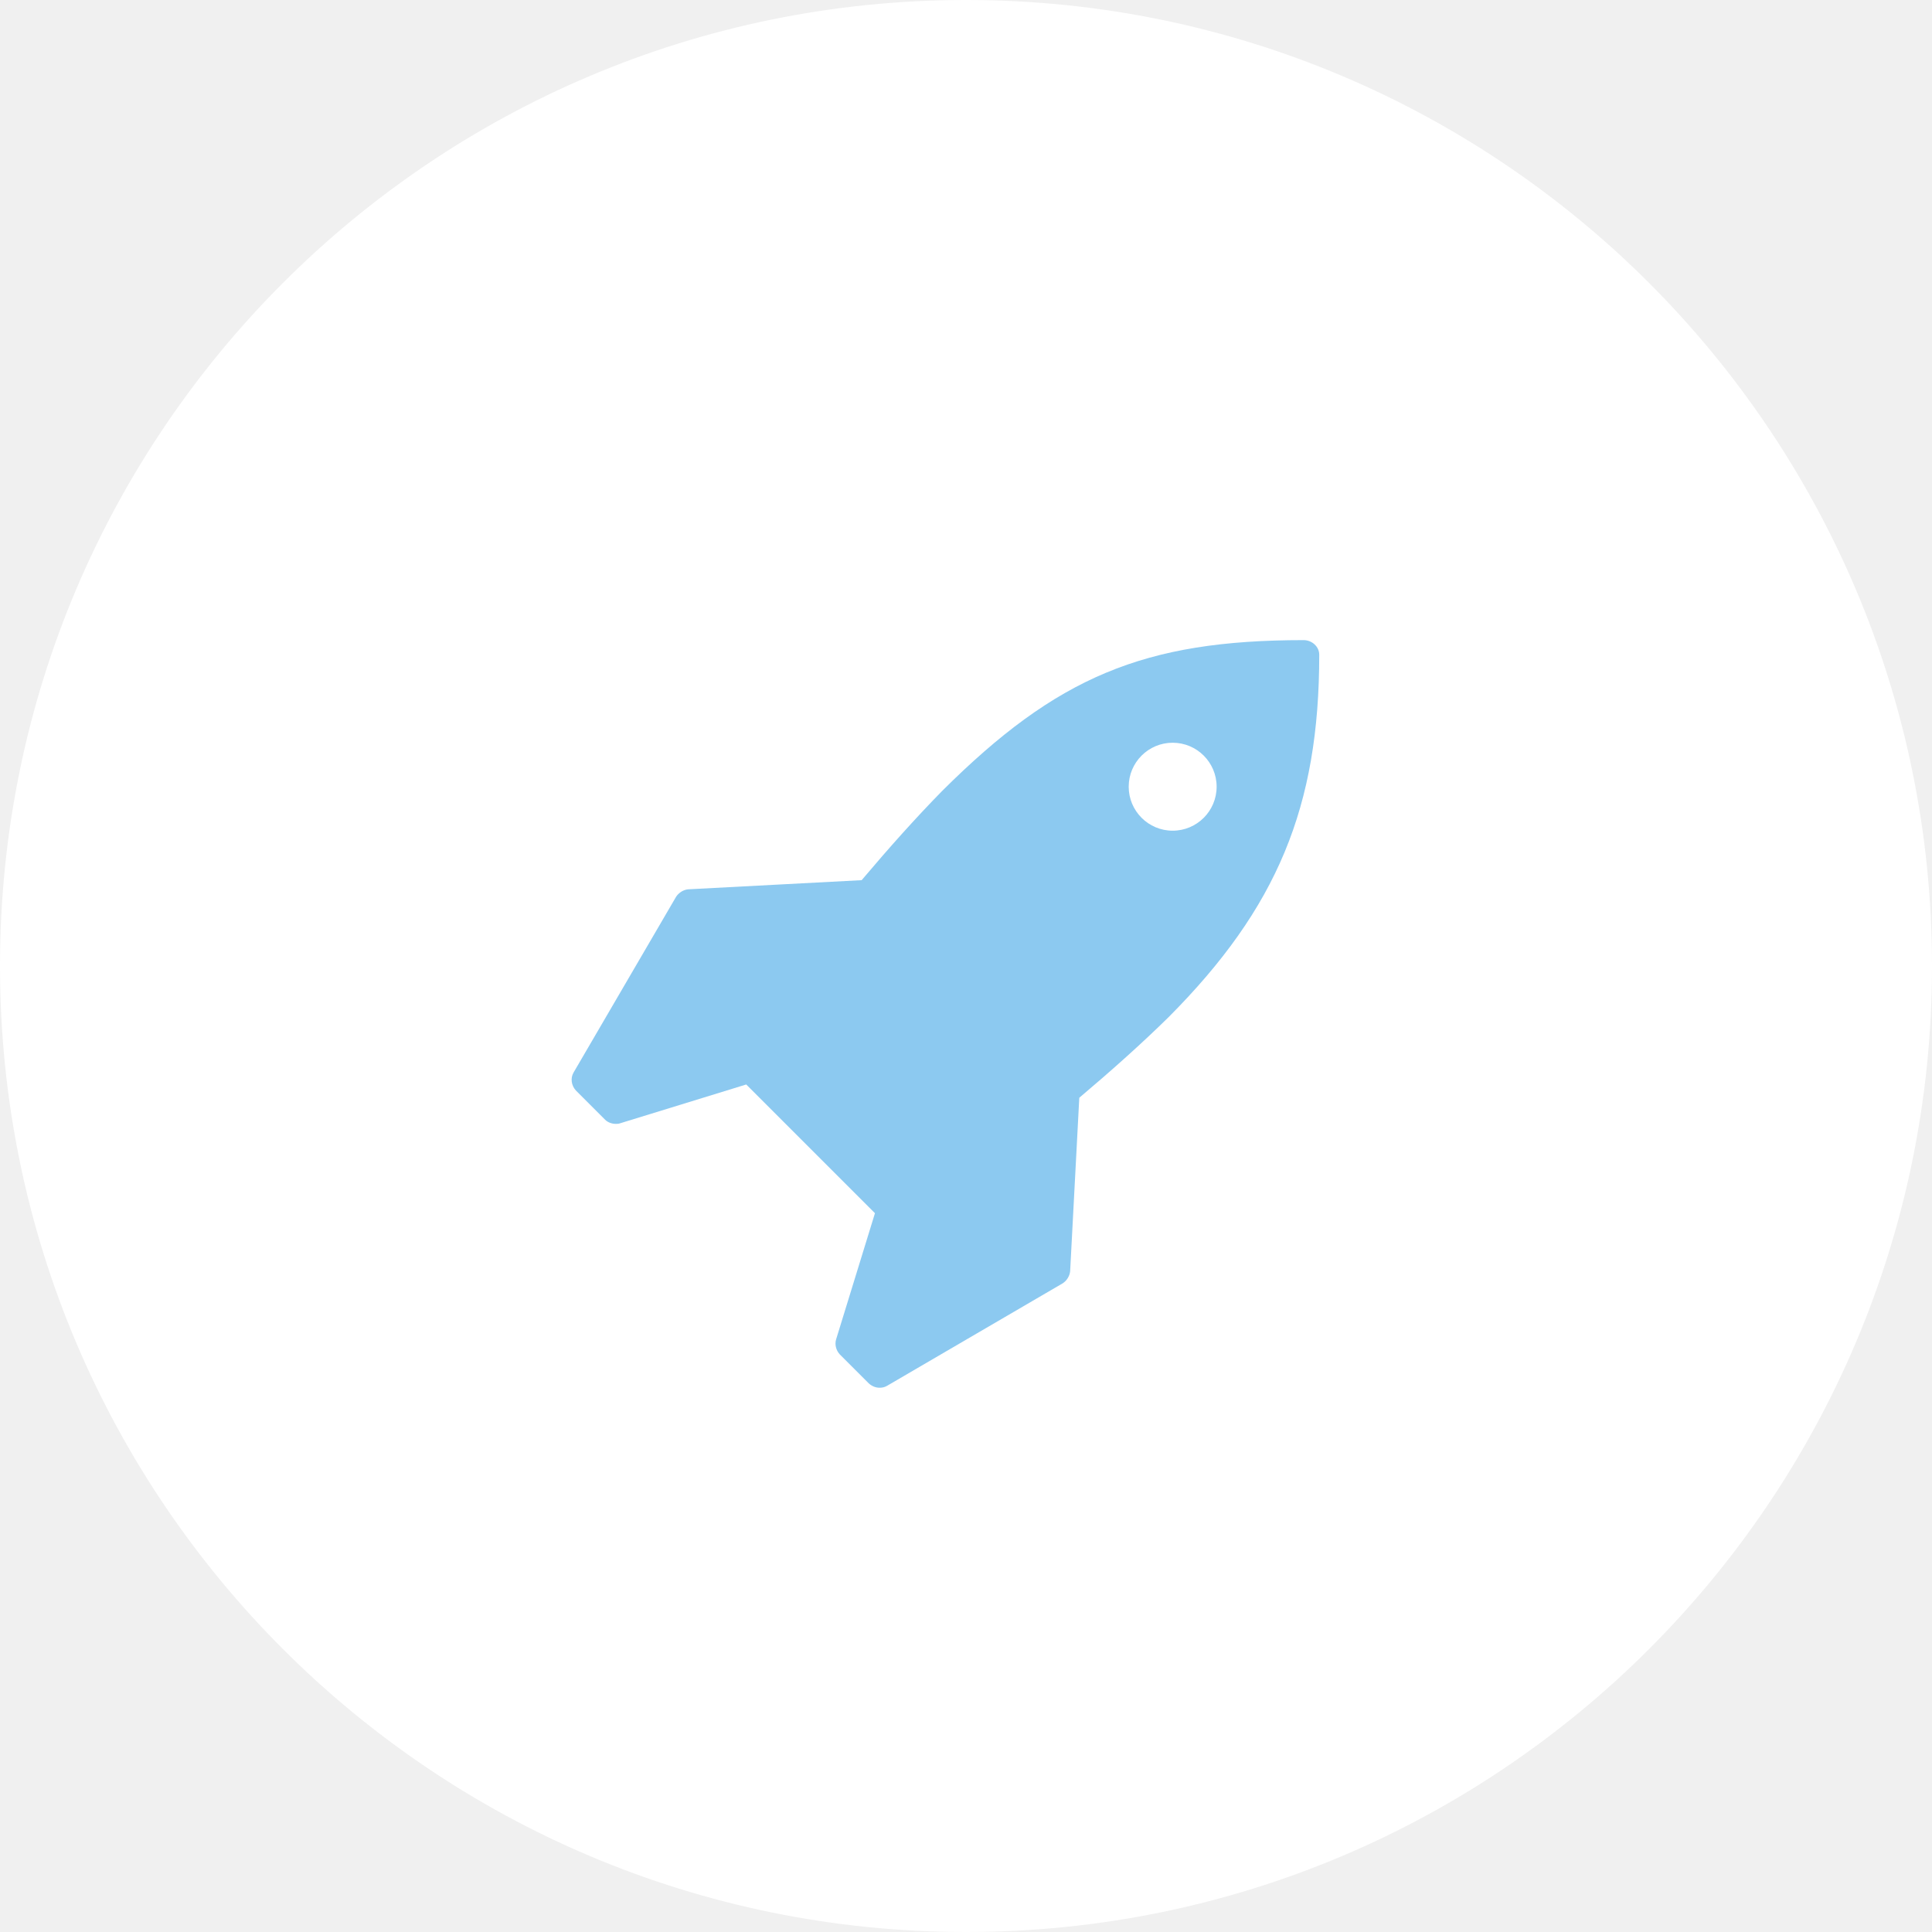
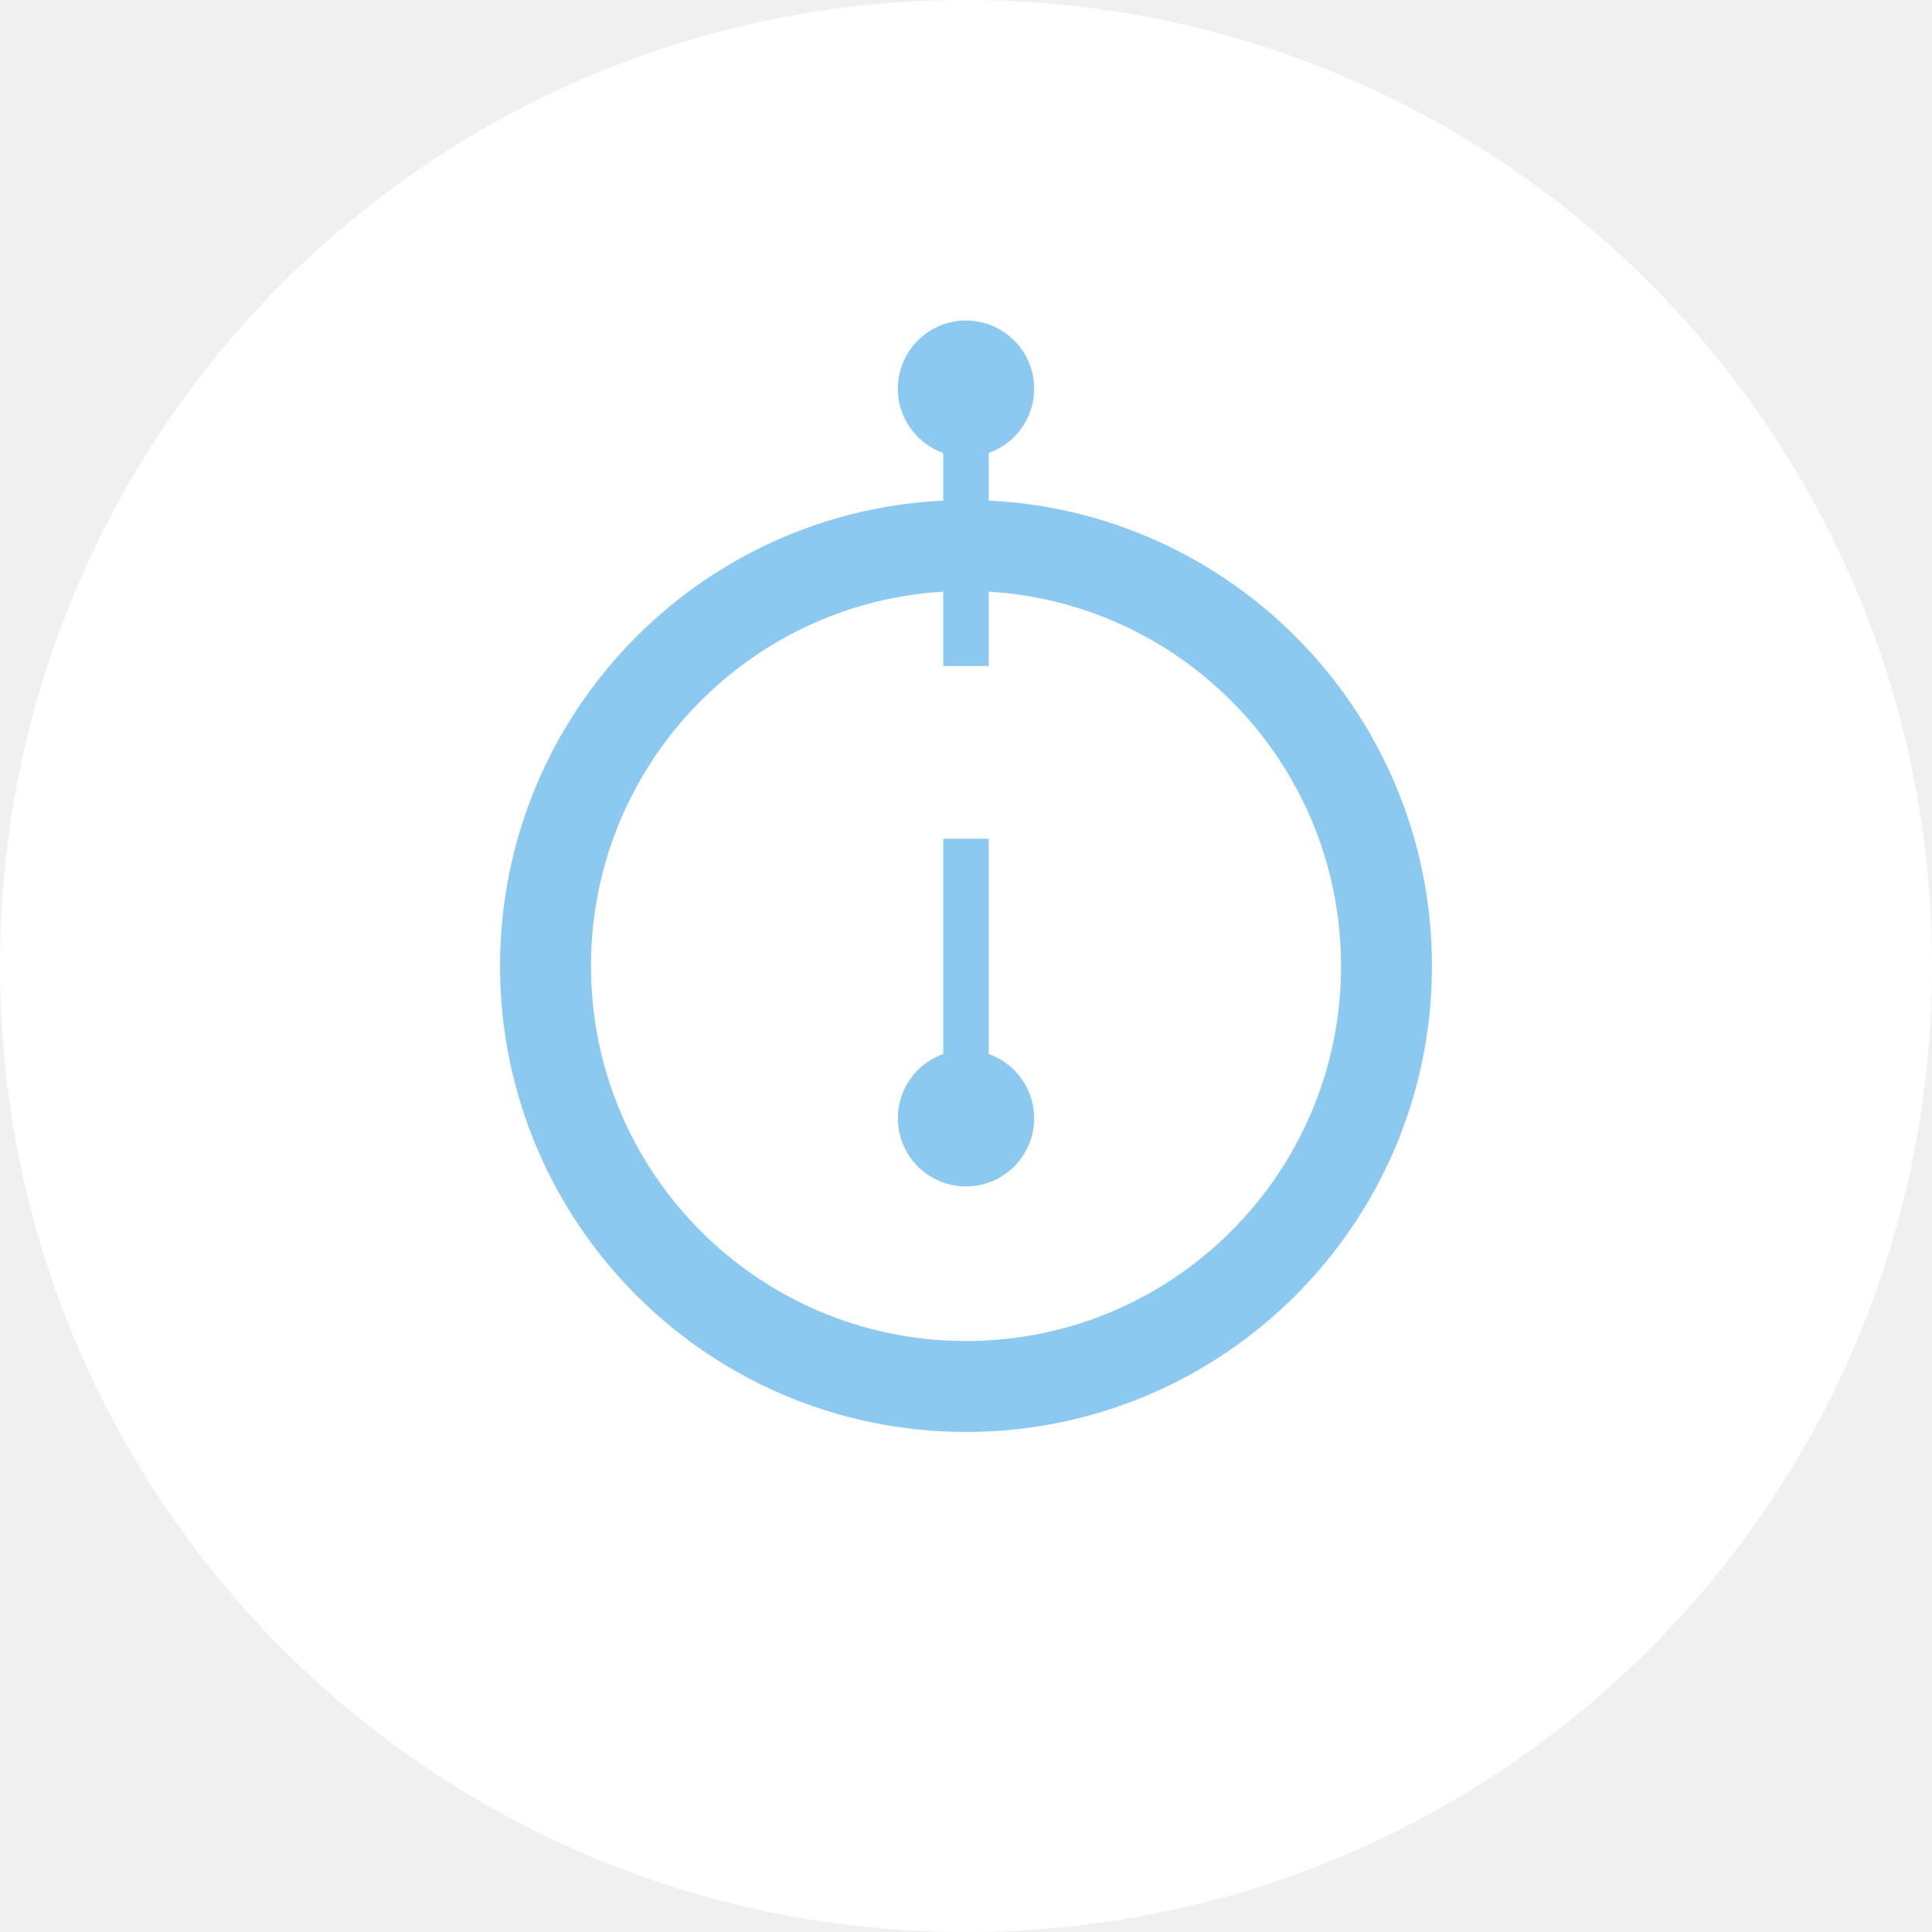
- <svg xmlns="http://www.w3.org/2000/svg" version="1.1" id="Layer_1" x="0px" y="0px" width="85px" height="85px" viewBox="0 0 80 80" enable-background="new 0 0 80 80" xml:space="preserve">
-   <g>
-     <path fill="#FFFFFF" d="M40,0c22.091,0,40,17.909,40,40S62.091,80,40,80S0,62.091,0,40S17.909,0,40,0z" />
-   </g>
-   <g>
-     <path fill="#8cc9f0" d="M50.378,32.576c0,1.005-0.815,1.821-1.821,1.821c-1.005,0-1.82-0.816-1.82-1.821    c0-1.005,0.815-1.821,1.82-1.821C49.563,30.755,50.378,31.571,50.378,32.576z M54.627,27.113c0-0.341-0.304-0.607-0.646-0.607    c-6.601,0-10.223,1.518-14.964,6.241c-1.081,1.1-2.2,2.352-3.338,3.699l-7.188,0.379c-0.19,0.019-0.379,0.133-0.493,0.304    l-4.249,7.284c-0.133,0.228-0.095,0.53,0.095,0.739l1.214,1.215c0.114,0.113,0.285,0.17,0.437,0.17c0.057,0,0.114,0,0.17-0.02    l5.235-1.611l5.33,5.33l-1.612,5.236c-0.057,0.209,0,0.437,0.152,0.606l1.214,1.214c0.133,0.114,0.284,0.171,0.436,0.171    c0.114,0,0.208-0.021,0.304-0.075l7.283-4.25c0.171-0.113,0.284-0.304,0.305-0.492l0.379-7.19c1.347-1.138,2.599-2.257,3.699-3.339    C52.882,37.603,54.627,33.411,54.627,27.113z" />
-   </g>
+ <svg xmlns="http://www.w3.org/2000/svg" id="Layer_1" data-name="Layer 1" version="1.1" viewBox="0 0 85 85">
+   <defs>
+     <style>
+       .cls-1 {
+         stroke-width: 3px;
+       }
+ 
+       .cls-1, .cls-2, .cls-3 {
+         fill: none;
+         stroke: #8cc9f0;
+         stroke-miterlimit: 10;
+       }
+ 
+       .cls-2 {
+         stroke-width: 2px;
+       }
+ 
+       .cls-4 {
+         fill: #fff;
+         stroke-width: 0px;
+       }
+ 
+       .cls-3 {
+         stroke-width: 4px;
+       }
+     </style>
+   </defs>
+   <path class="cls-4" d="M42.5,0C66,0,85,19,85,42.5s-19,42.5-42.5,42.5S0,66,0,42.5,19,0,42.5,0Z" />
+   <circle class="cls-3" cx="42.5" cy="42.5" r="18.5" />
+   <path class="cls-3" d="M14.2,15.5" />
+   <line class="cls-2" x1="42.5" y1="51.3" x2="42.5" y2="36.9" />
+   <path class="cls-1" d="M42.5,16.8" />
+   <path class="cls-1" d="M42.5,31.2" />
+   <circle class="cls-1" cx="42.5" cy="49.2" r="1.5" />
+   <line class="cls-2" x1="42.5" y1="14.9" x2="42.5" y2="29.3" />
+   <circle class="cls-1" cx="42.5" cy="17.1" r="1.5" />
</svg>
